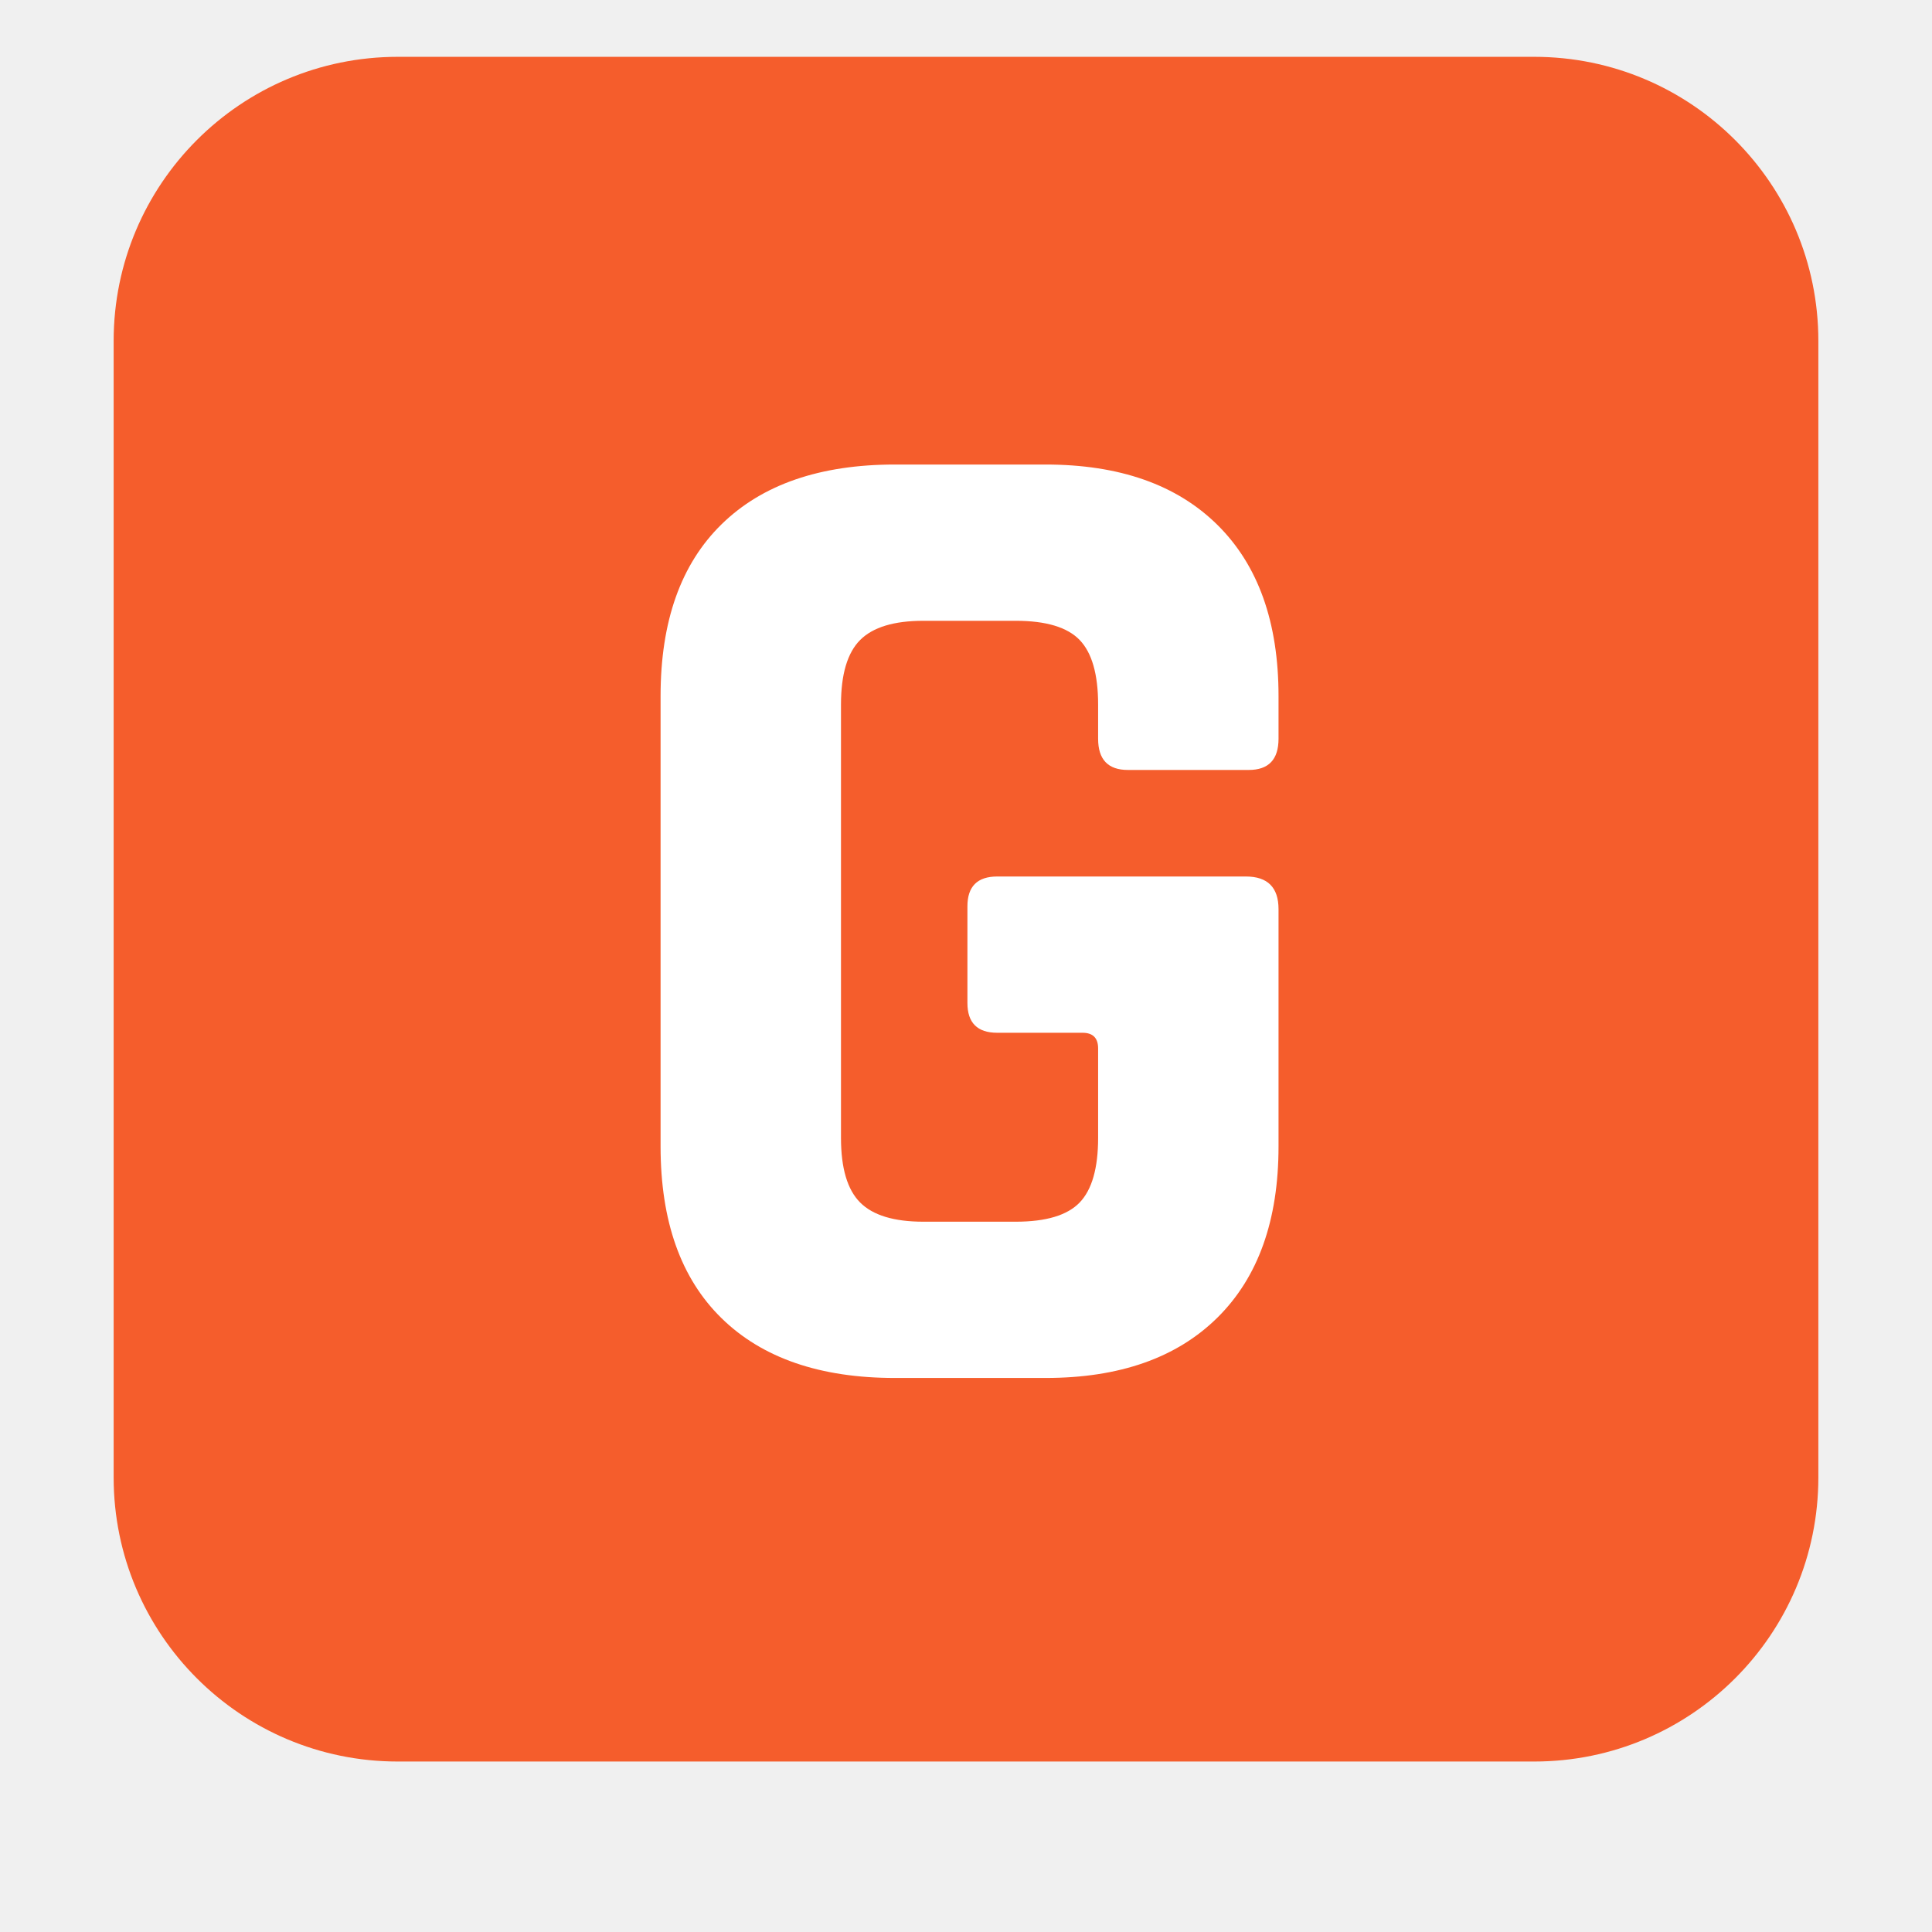
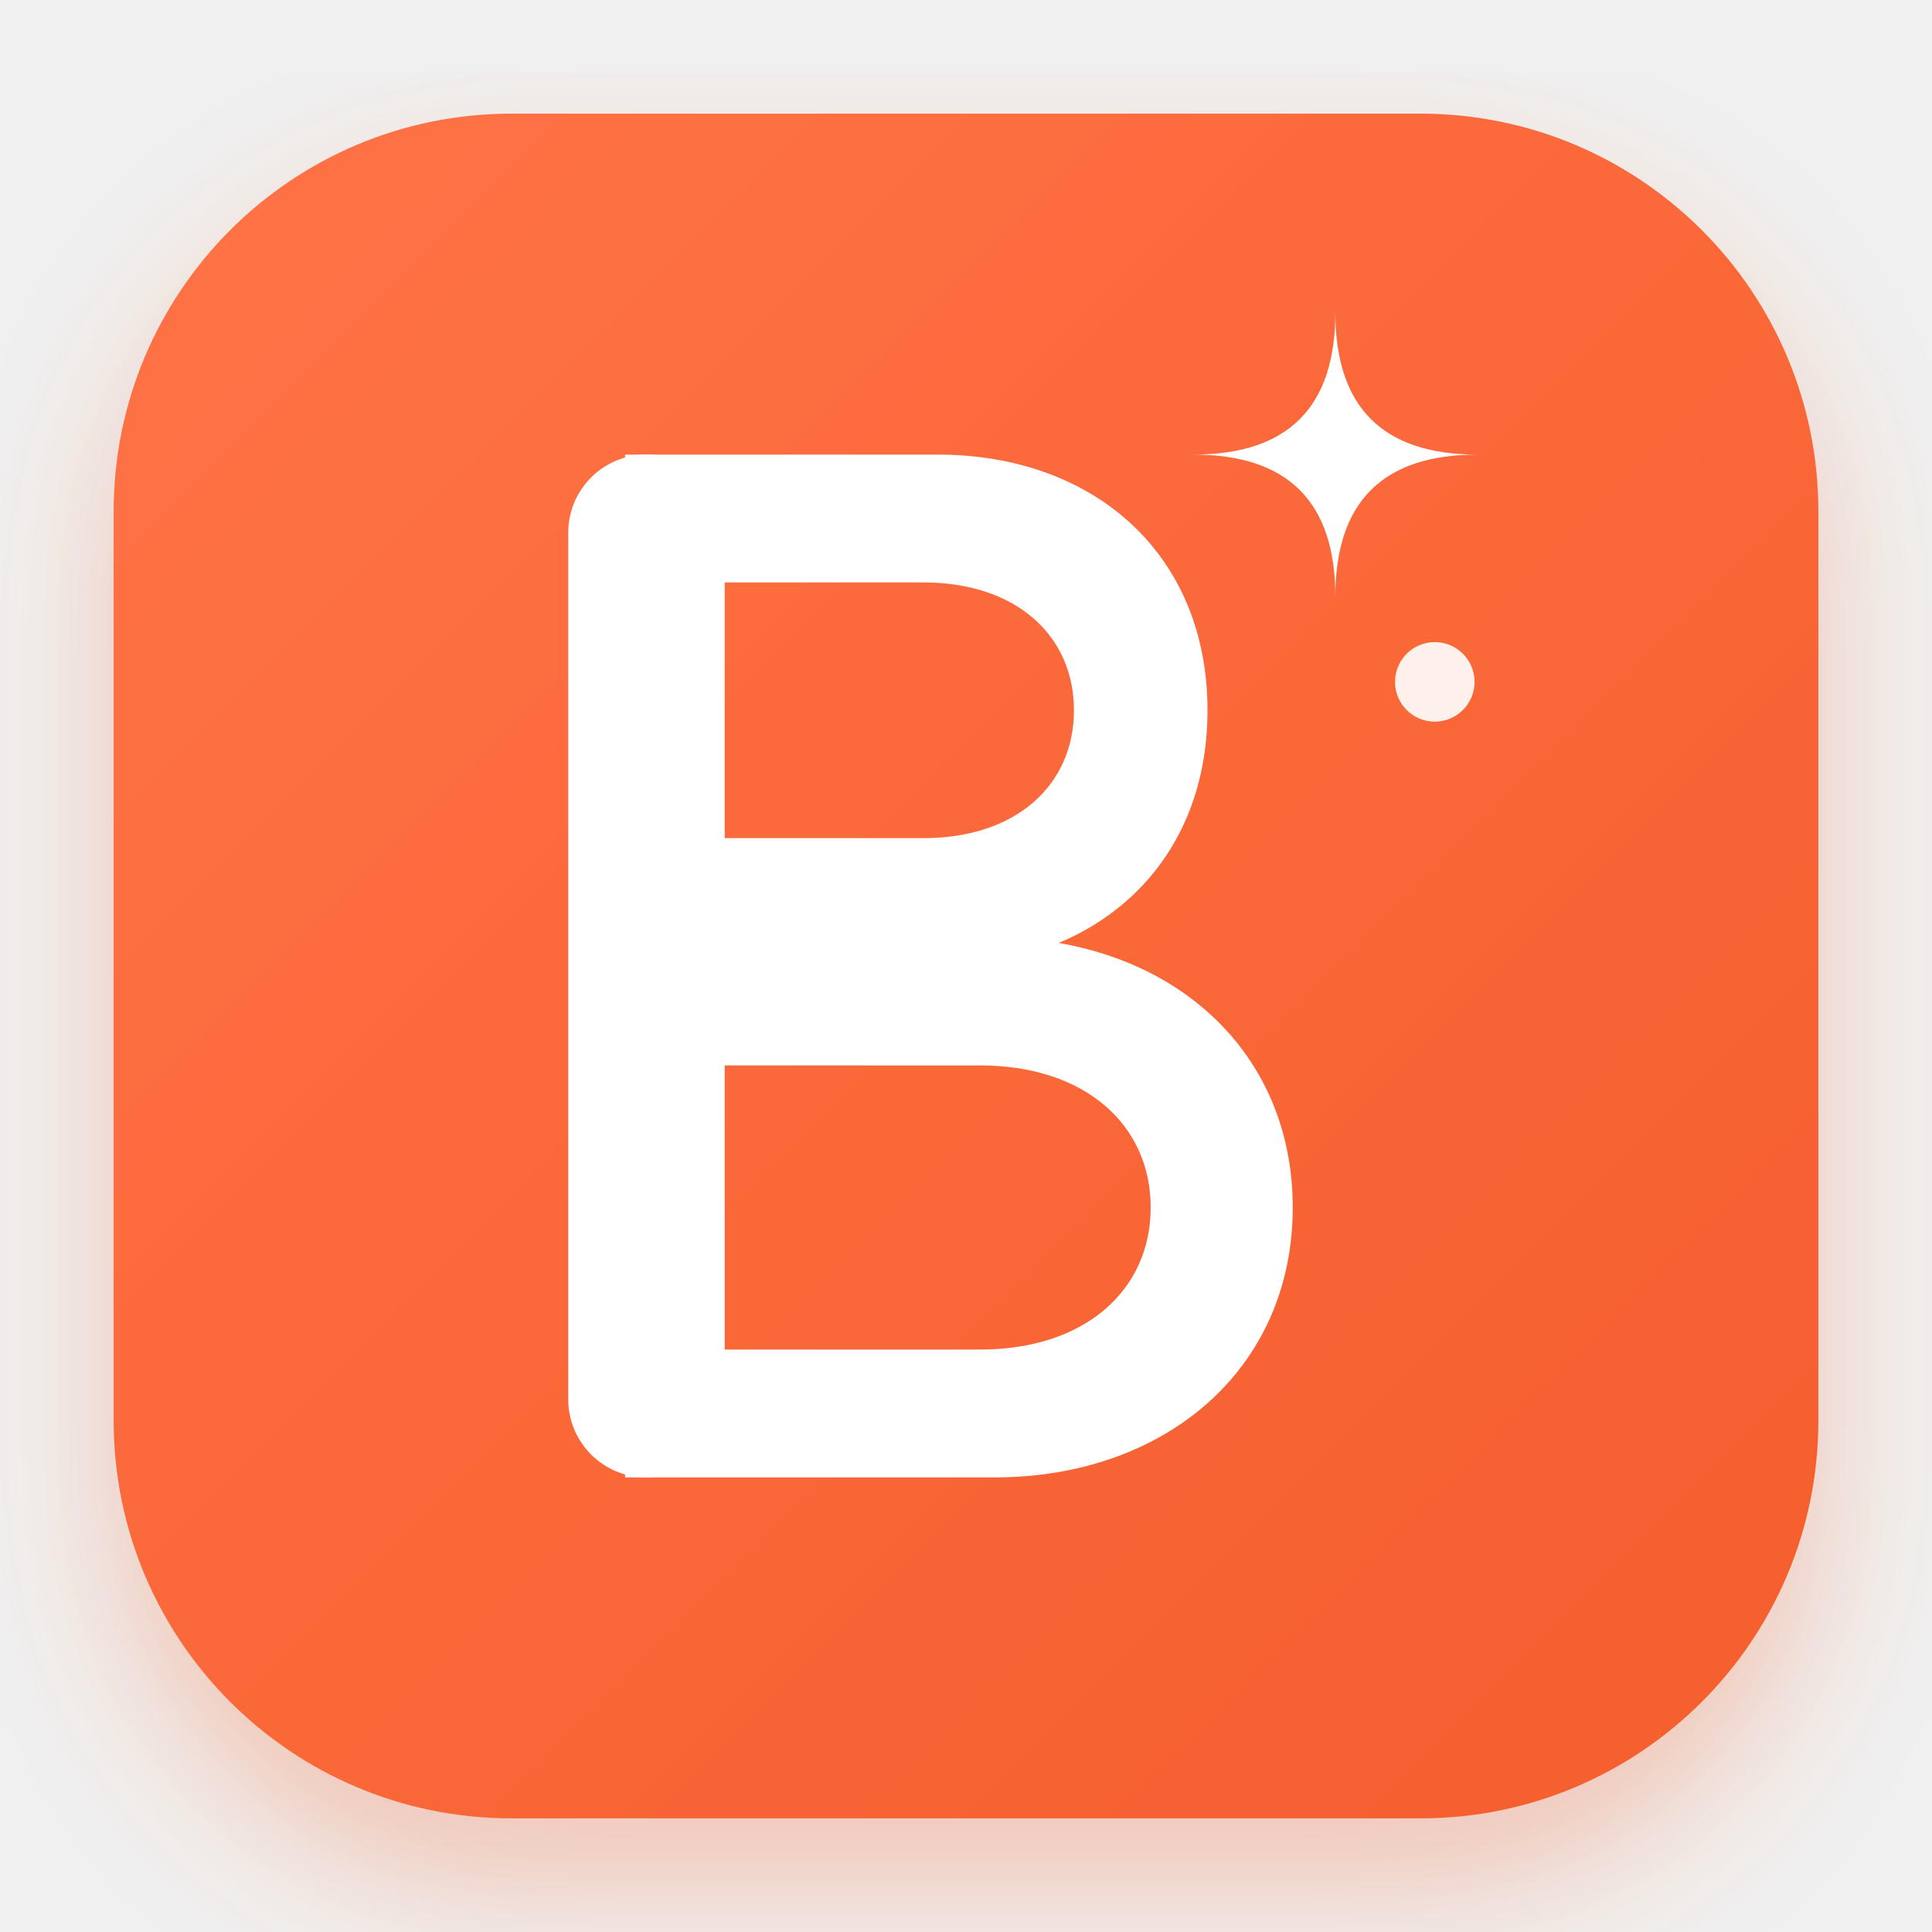
- <svg xmlns="http://www.w3.org/2000/svg" preserveAspectRatio="xMidYMid" width="68" height="68" viewBox="0 0 68 68">
+ <svg xmlns="http://www.w3.org/2000/svg" viewBox="0 0 68 68" width="68" height="68">
  <defs>
-     <style>
-       .cls-1 {
-         fill: #f55d2c;
-       }
- 
-       .cls-2 {
-         fill: #fff;
-         fill-rule: evenodd;
-       }
-     </style>
+     <linearGradient id="bbSqGrad" x1="0%" y1="0%" x2="100%" y2="100%">
+       <stop offset="0%" stop-color="#ff7347" />
+       <stop offset="100%" stop-color="#f55d2c" />
+     </linearGradient>
+     <filter id="bbSqShadow" x="-10%" y="-10%" width="130%" height="130%">
+       <feDropShadow dx="0" dy="2.5" stdDeviation="2.5" flood-color="#f55d2c" flood-opacity="0.3" />
+     </filter>
  </defs>
-   <g>
-     <rect x="4" y="2" width="60" height="60" rx="10" ry="10" class="cls-1" />
-     <path d="M42.850,46.375 C44.283,44.959 45.000,42.950 45.000,40.350 L45.000,32.000 C45.000,31.234 44.616,30.850 43.850,30.850 L35.100,30.850 C34.400,30.850 34.050,31.200 34.050,31.900 L34.050,35.300 C34.050,36.000 34.400,36.350 35.100,36.350 L38.100,36.350 C38.466,36.350 38.650,36.534 38.650,36.900 L38.650,40.050 C38.650,41.117 38.433,41.875 38.000,42.325 C37.566,42.775 36.816,43.000 35.750,43.000 L32.500,43.000 C31.466,43.000 30.725,42.775 30.275,42.325 C29.825,41.875 29.600,41.117 29.600,40.050 L29.600,24.800 C29.600,23.734 29.825,22.975 30.275,22.525 C30.725,22.075 31.466,21.850 32.500,21.850 L35.750,21.850 C36.816,21.850 37.566,22.075 38.000,22.525 C38.433,22.975 38.650,23.734 38.650,24.800 L38.650,26.000 C38.650,26.734 39.000,27.100 39.700,27.100 L43.950,27.100 C44.650,27.100 45.000,26.734 45.000,26.000 L45.000,24.500 C45.000,21.900 44.283,19.892 42.850,18.475 C41.416,17.059 39.400,16.350 36.800,16.350 L31.500,16.350 C28.866,16.350 26.833,17.050 25.400,18.450 C23.966,19.850 23.250,21.867 23.250,24.500 L23.250,40.350 C23.250,42.984 23.966,45.000 25.400,46.400 C26.833,47.800 28.866,48.500 31.500,48.500 L36.800,48.500 C39.400,48.500 41.416,47.792 42.850,46.375 Z" class="cls-2" />
+   <g filter="url(#bbSqShadow)">
+     <rect x="4" y="4" width="60" height="60" rx="14" ry="14" fill="url(#bbSqGrad)" />
+   </g>
+   <g fill="#ffffff">
+     <rect x="20" y="16" width="5.5" height="36" rx="2.75" />
+     <path d="M22 16 H33 C38.5 16 42.5 19.5 42.5 25 C42.5 30.5 38.5 34 33 34 H22 Z M25.5 20.5 V29.5 H32.5 C35.8 29.5 37.8 27.6 37.8 25 C37.8 22.4 35.8 20.5 32.5 20.5 Z" fill-rule="evenodd" />
+     <path d="M22 33 H35 C41 33 45.5 36.8 45.5 42.5 C45.5 48.2 41 52 35 52 H22 Z M25.5 37.5 V47.5 H34.5 C38.2 47.5 40.5 45.4 40.5 42.5 C40.5 39.6 38.2 37.5 34.5 37.5 Z" fill-rule="evenodd" />
+     <path d="M47 11 Q47 16 42 16 Q47 16 47 21 Q47 16 52 16 Q47 16 47 11 Z" />
+     <circle cx="50.5" cy="24" r="1.4" opacity="0.9" />
  </g>
</svg>
